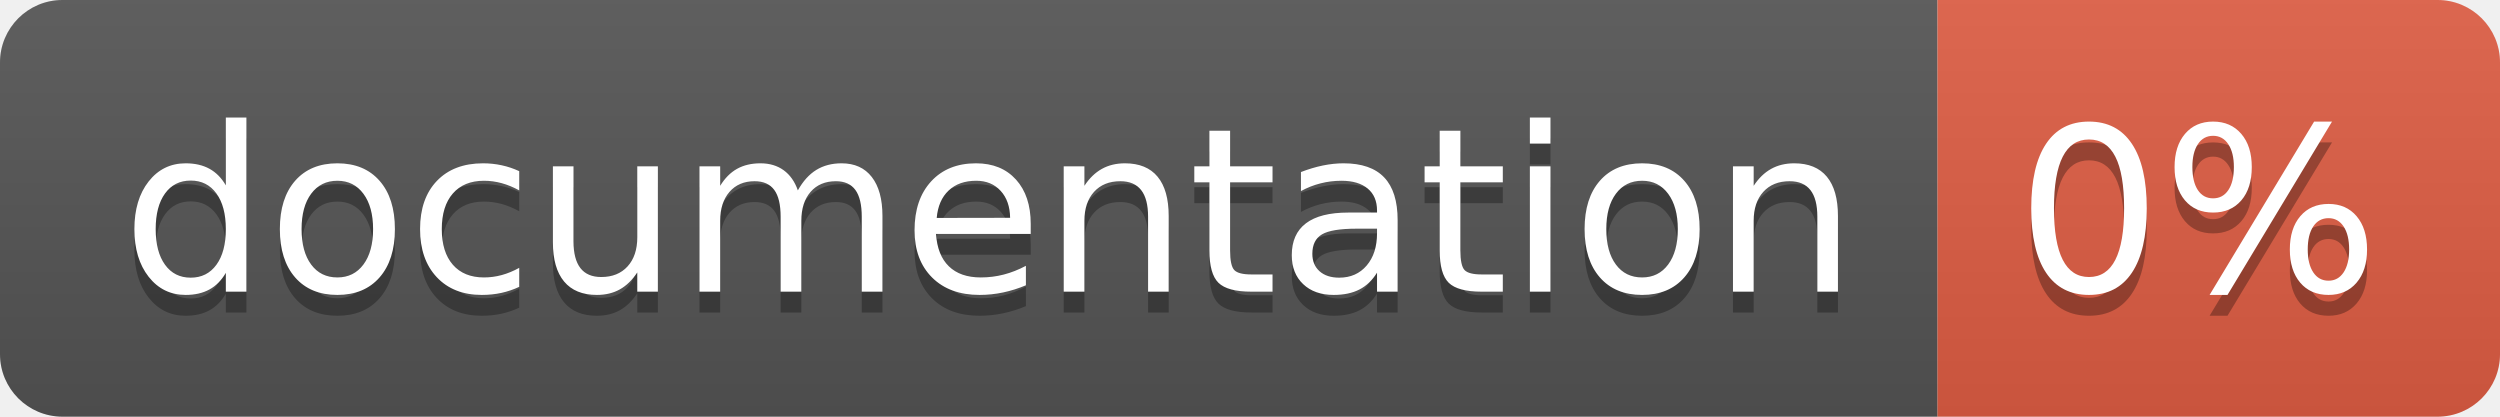
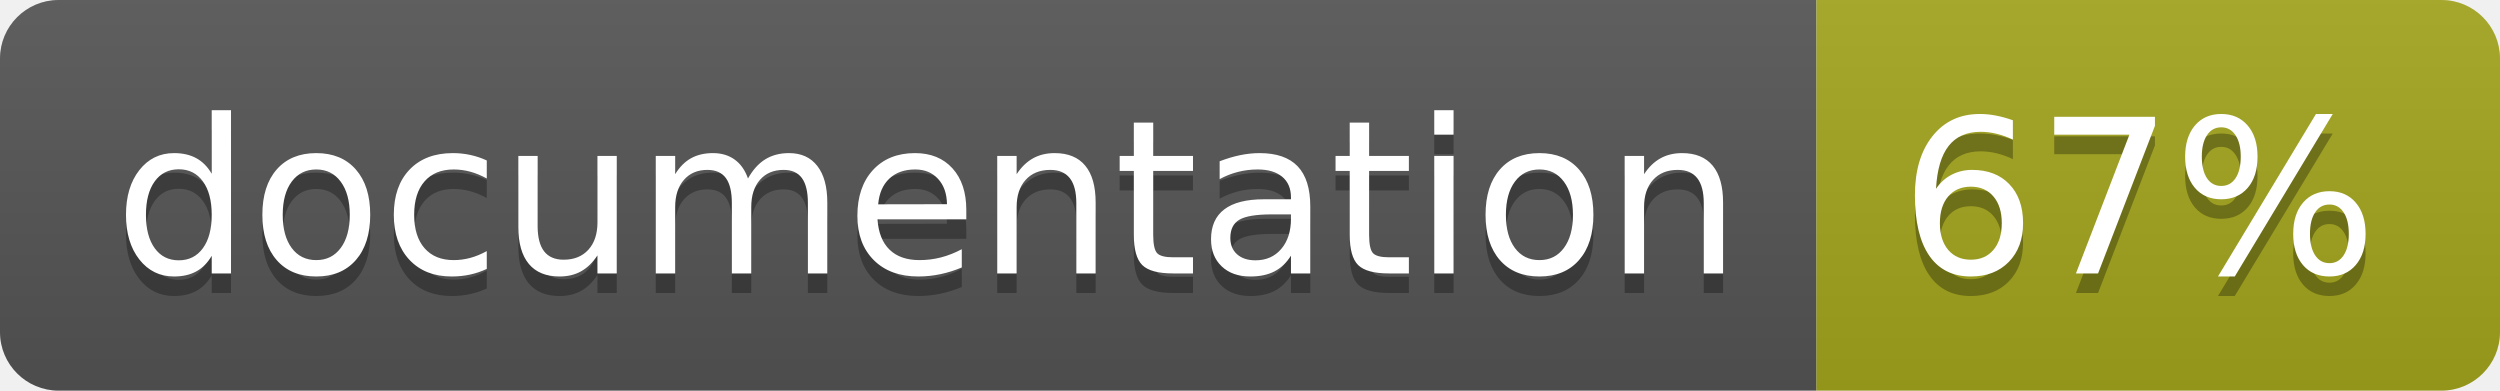
- <svg xmlns="http://www.w3.org/2000/svg" width="120" height="20">
+ <svg xmlns="http://www.w3.org/2000/svg" width="128" height="20">
  <linearGradient id="b" x2="0" y2="100%">
    <stop offset="0" stop-color="#bbb" stop-opacity=".1" />
    <stop offset="1" stop-opacity=".1" />
  </linearGradient>
  <clipPath id="a">
-     <rect width="120" height="20" rx="3" fill="#fff" />
+     <rect width="128" height="20" rx="3" fill="#fff" />
  </clipPath>
  <g clip-path="url(#a)">
    <path fill="#555" d="M0 0h93v20H0z" />
-     <path fill="#e05d44" d="M93 0h27v20H93z" />
-     <path fill="url(#b)" d="M0 0h120v20H0z" />
+     <path fill="#a4a61d" d="M93 0h35v20H93z" />
+     <path fill="url(#b)" d="M0 0h128v20H0z" />
  </g>
  <g fill="#fff" text-anchor="middle" font-family="DejaVu Sans,Verdana,Geneva,sans-serif" font-size="110">
    <text x="475" y="150" fill="#010101" fill-opacity=".3" transform="scale(.1)" textLength="830">
      documentation
    </text>
    <text x="475" y="140" transform="scale(.1)" textLength="830">
      documentation
    </text>
-     <text x="1055" y="150" fill="#010101" fill-opacity=".3" transform="scale(.1)" textLength="170">
-       0%
+     <text x="1095" y="150" fill="#010101" fill-opacity=".3" transform="scale(.1)" textLength="250">
+       67%
    </text>
-     <text x="1055" y="140" transform="scale(.1)" textLength="170">
-       0%
+     <text x="1095" y="140" transform="scale(.1)" textLength="250">
+       67%
    </text>
  </g>
</svg>
